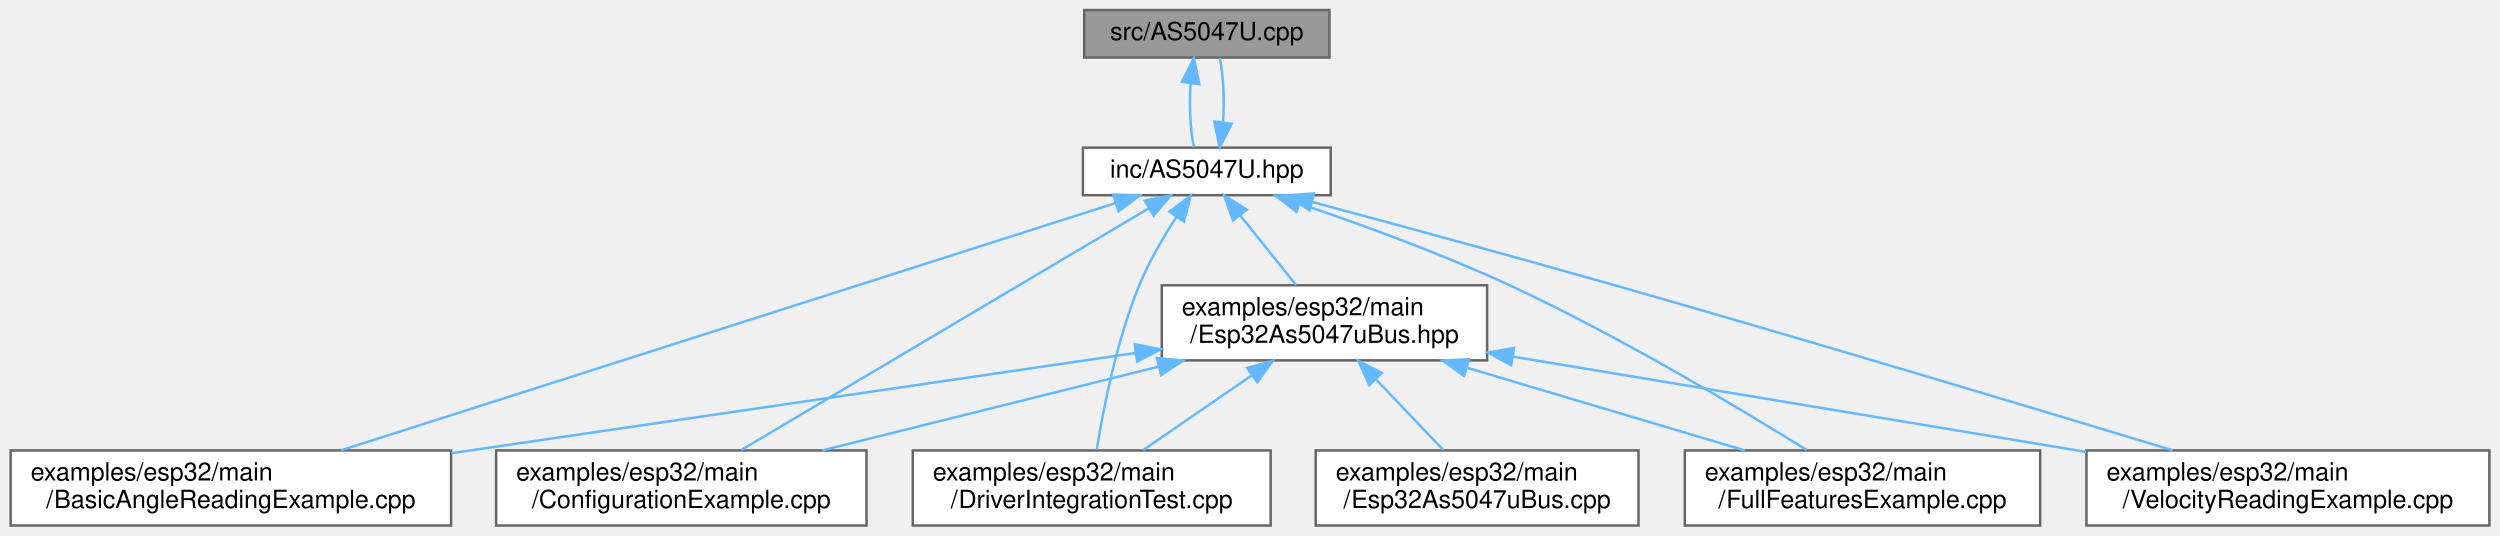
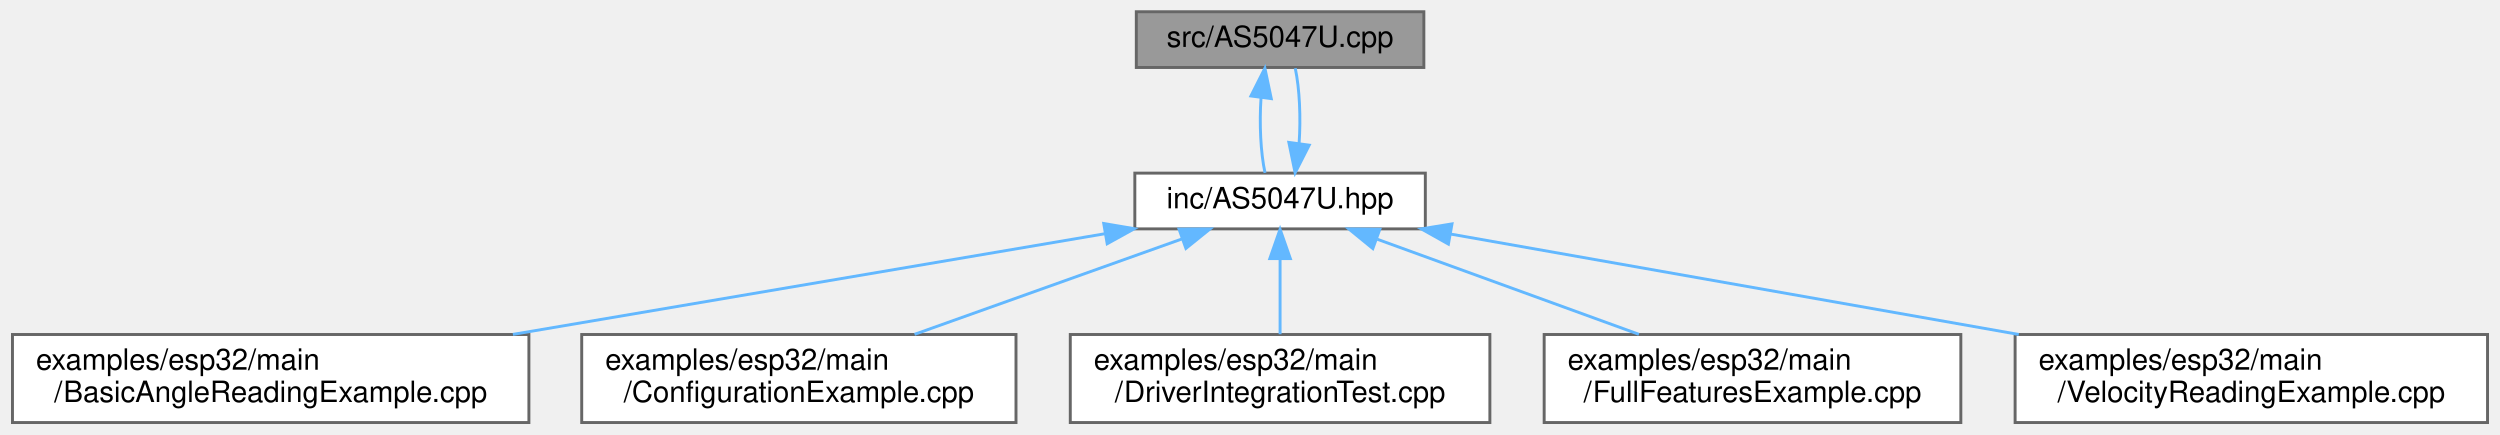
- <svg xmlns="http://www.w3.org/2000/svg" xmlns:xlink="http://www.w3.org/1999/xlink" width="999pt" height="214pt" viewBox="0.00 0.00 998.50 214.00">
-   <g id="graph0" class="graph" transform="scale(1 1) rotate(0) translate(4 210)">
+ <svg xmlns="http://www.w3.org/2000/svg" xmlns:xlink="http://www.w3.org/1999/xlink" width="852pt" height="148pt" viewBox="0.00 0.00 851.50 148.00">
+   <g id="graph0" class="graph" transform="scale(1 1) rotate(0) translate(4 144)">
    <g id="Node000001" class="node">
      <g id="a_Node000001">
        <a xlink:title=" ">
-           <polygon fill="#999999" stroke="#666666" points="527,-206 429,-206 429,-187 527,-187 527,-206" />
-           <text text-anchor="middle" x="478" y="-194" font-family="Helvetica,sans-Serif" font-size="10.00">src/AS5047U.cpp</text>
+           <polygon fill="#999999" stroke="#666666" points="481,-140 383,-140 383,-121 481,-121 481,-140" />
+           <text text-anchor="middle" x="432" y="-128" font-family="Helvetica,sans-Serif" font-size="10.00">src/AS5047U.cpp</text>
        </a>
      </g>
    </g>
    <g id="Node000002" class="node">
      <g id="a_Node000002">
        <a xlink:href="AS5047U_8hpp.html" target="_top" xlink:title="Driver for AMS AS5047U Magnetic Rotary Position Sensor (C++21).">
-           <polygon fill="white" stroke="#666666" points="527.5,-151 428.5,-151 428.5,-132 527.5,-132 527.5,-151" />
-           <text text-anchor="middle" x="478" y="-139" font-family="Helvetica,sans-Serif" font-size="10.00">inc/AS5047U.hpp</text>
+           <polygon fill="white" stroke="#666666" points="481.5,-85 382.5,-85 382.5,-66 481.5,-66 481.5,-85" />
+           <text text-anchor="middle" x="432" y="-73" font-family="Helvetica,sans-Serif" font-size="10.00">inc/AS5047U.hpp</text>
        </a>
      </g>
    </g>
    <g id="edge1_Node000001_Node000002" class="edge">
      <g id="a_edge1_Node000001_Node000002">
        <a xlink:title=" ">
-           <path fill="none" stroke="#63b8ff" d="M471.51,-176.66C470.91,-167.93 471.36,-157.99 472.87,-151.09" />
-           <polygon fill="#63b8ff" stroke="#63b8ff" points="468.06,-177.29 472.83,-186.75 475,-176.38 468.06,-177.29" />
+           <path fill="none" stroke="#63b8ff" d="M425.51,-110.66C424.91,-101.93 425.36,-91.99 426.87,-85.09" />
+           <polygon fill="#63b8ff" stroke="#63b8ff" points="422.06,-111.29 426.83,-120.75 429,-110.38 422.06,-111.29" />
        </a>
      </g>
    </g>
-     <g id="edge14_Node000002_Node000001" class="edge">
-       <g id="a_edge14_Node000002_Node000001">
+     <g id="edge7_Node000002_Node000001" class="edge">
+       <g id="a_edge7_Node000002_Node000001">
        <a xlink:title=" ">
-           <path fill="none" stroke="#63b8ff" d="M484.48,-161.13C485.1,-169.85 484.66,-179.8 483.17,-186.75" />
-           <polygon fill="#63b8ff" stroke="#63b8ff" points="487.93,-160.53 483.13,-151.09 480.99,-161.47 487.93,-160.53" />
+           <path fill="none" stroke="#63b8ff" d="M438.48,-95.13C439.1,-103.85 438.66,-113.8 437.17,-120.75" />
+           <polygon fill="#63b8ff" stroke="#63b8ff" points="441.93,-94.53 437.13,-85.09 434.99,-95.47 441.93,-94.53" />
        </a>
      </g>
    </g>
    <g id="Node000003" class="node">
      <g id="a_Node000003">
        <a xlink:href="BasicAngleReadingExample_8cpp.html" target="_top" xlink:title="Basic angle reading example with diagnostics.">
          <polygon fill="white" stroke="#666666" points="176,-30 0,-30 0,0 176,0 176,-30" />
          <text text-anchor="start" x="8" y="-18" font-family="Helvetica,sans-Serif" font-size="10.00">examples/esp32/main</text>
          <text text-anchor="middle" x="88" y="-7" font-family="Helvetica,sans-Serif" font-size="10.00">/BasicAngleReadingExample.cpp</text>
        </a>
      </g>
    </g>
    <g id="edge2_Node000002_Node000003" class="edge">
      <g id="a_edge2_Node000002_Node000003">
        <a xlink:title=" ">
-           <path fill="none" stroke="#63b8ff" d="M441.66,-128.9C369.79,-105.96 209.75,-54.87 132.04,-30.06" />
-           <polygon fill="#63b8ff" stroke="#63b8ff" points="440.6,-132.24 451.19,-131.94 442.73,-125.57 440.6,-132.24" />
+           <path fill="none" stroke="#63b8ff" d="M372.27,-64.34C316.48,-54.86 232.72,-40.61 170.55,-30.04" />
+           <polygon fill="#63b8ff" stroke="#63b8ff" points="371.9,-67.83 382.35,-66.06 373.08,-60.93 371.9,-67.83" />
        </a>
      </g>
    </g>
    <g id="Node000004" class="node">
      <g id="a_Node000004">
        <a xlink:href="ConfigurationExample_8cpp.html" target="_top" xlink:title="Configuration example with ABI, UVW, and PWM setup.">
          <polygon fill="white" stroke="#666666" points="342,-30 194,-30 194,0 342,0 342,-30" />
          <text text-anchor="start" x="202" y="-18" font-family="Helvetica,sans-Serif" font-size="10.00">examples/esp32/main</text>
          <text text-anchor="middle" x="268" y="-7" font-family="Helvetica,sans-Serif" font-size="10.00">/ConfigurationExample.cpp</text>
        </a>
      </g>
    </g>
    <g id="edge3_Node000002_Node000004" class="edge">
      <g id="a_edge3_Node000002_Node000004">
        <a xlink:title=" ">
-           <path fill="none" stroke="#63b8ff" d="M454.75,-126.72C414.56,-102.89 332.51,-54.25 291.89,-30.16" />
-           <polygon fill="#63b8ff" stroke="#63b8ff" points="453.18,-129.85 463.57,-131.94 456.75,-123.83 453.18,-129.85" />
+           <path fill="none" stroke="#63b8ff" d="M398.59,-62.58C372.19,-53.16 335.28,-40 307.43,-30.06" />
+           <polygon fill="#63b8ff" stroke="#63b8ff" points="397.56,-65.93 408.15,-65.99 399.91,-59.34 397.56,-65.93" />
        </a>
      </g>
    </g>
    <g id="Node000005" class="node">
      <g id="a_Node000005">
-         <a xlink:href="DriverIntegrationTest_8cpp.html" target="_top" xlink:title="Comprehensive Integration Test Suite for AS5047U Driver.">
+         <a xlink:href="DriverIntegrationTest_8cpp.html" target="_top" xlink:title="Comprehensive Integration Test Suite for as5047u::AS5047U Driver.">
          <polygon fill="white" stroke="#666666" points="503.5,-30 360.5,-30 360.5,0 503.5,0 503.5,-30" />
          <text text-anchor="start" x="368.5" y="-18" font-family="Helvetica,sans-Serif" font-size="10.00">examples/esp32/main</text>
          <text text-anchor="middle" x="432" y="-7" font-family="Helvetica,sans-Serif" font-size="10.00">/DriverIntegrationTest.cpp</text>
        </a>
      </g>
    </g>
    <g id="edge4_Node000002_Node000005" class="edge">
      <g id="a_edge4_Node000002_Node000005">
        <a xlink:title=" ">
-           <path fill="none" stroke="#63b8ff" d="M465.84,-123.32C460.65,-115.32 454.89,-105.49 451,-96 441.95,-73.94 436.62,-46.62 434.01,-30.29" />
-           <polygon fill="#63b8ff" stroke="#63b8ff" points="463.04,-125.42 471.54,-131.74 468.83,-121.49 463.04,-125.42" />
+           <path fill="none" stroke="#63b8ff" d="M432,-55.65C432,-47.36 432,-37.78 432,-30.11" />
+           <polygon fill="#63b8ff" stroke="#63b8ff" points="428.5,-55.87 432,-65.87 435.5,-55.87 428.5,-55.87" />
        </a>
      </g>
    </g>
    <g id="Node000006" class="node">
      <g id="a_Node000006">
-         <a xlink:href="Esp32As5047uBus_8hpp.html" target="_top" xlink:title="ESP32 SPI transport implementation for AS5047U driver.">
-           <polygon fill="white" stroke="#666666" points="590,-96 460,-96 460,-66 590,-66 590,-96" />
-           <text text-anchor="start" x="468" y="-84" font-family="Helvetica,sans-Serif" font-size="10.00">examples/esp32/main</text>
-           <text text-anchor="middle" x="525" y="-73" font-family="Helvetica,sans-Serif" font-size="10.00">/Esp32As5047uBus.hpp</text>
+         <a xlink:href="FullFeaturesExample_8cpp.html" target="_top" xlink:title="Comprehensive example demonstrating all as5047u::AS5047U features.">
+           <polygon fill="white" stroke="#666666" points="664,-30 522,-30 522,0 664,0 664,-30" />
+           <text text-anchor="start" x="530" y="-18" font-family="Helvetica,sans-Serif" font-size="10.00">examples/esp32/main</text>
+           <text text-anchor="middle" x="593" y="-7" font-family="Helvetica,sans-Serif" font-size="10.00">/FullFeaturesExample.cpp</text>
        </a>
      </g>
    </g>
    <g id="edge5_Node000002_Node000006" class="edge">
      <g id="a_edge5_Node000002_Node000006">
        <a xlink:title=" ">
-           <path fill="none" stroke="#63b8ff" d="M491.35,-123.88C498.39,-115.11 506.94,-104.48 513.66,-96.11" />
-           <polygon fill="#63b8ff" stroke="#63b8ff" points="488.47,-121.88 484.94,-131.87 493.93,-126.26 488.47,-121.88" />
-         </a>
-       </g>
-     </g>
-     <g id="Node000008" class="node">
-       <g id="a_Node000008">
-         <a xlink:href="FullFeaturesExample_8cpp.html" target="_top" xlink:title="Comprehensive example demonstrating all AS5047U features.">
-           <polygon fill="white" stroke="#666666" points="811,-30 669,-30 669,0 811,0 811,-30" />
-           <text text-anchor="start" x="677" y="-18" font-family="Helvetica,sans-Serif" font-size="10.00">examples/esp32/main</text>
-           <text text-anchor="middle" x="740" y="-7" font-family="Helvetica,sans-Serif" font-size="10.00">/FullFeaturesExample.cpp</text>
-         </a>
-       </g>
-     </g>
-     <g id="edge12_Node000002_Node000008" class="edge">
-       <g id="a_edge12_Node000002_Node000008">
-         <a xlink:title=" ">
-           <path fill="none" stroke="#63b8ff" d="M514.98,-128.66C539.27,-120.45 571.52,-108.75 599,-96 642.41,-75.87 690.34,-47.2 717.65,-30.2" />
-           <polygon fill="#63b8ff" stroke="#63b8ff" points="513.81,-125.36 505.43,-131.84 516.02,-132 513.81,-125.36" />
-         </a>
-       </g>
-     </g>
-     <g id="Node000009" class="node">
-       <g id="a_Node000009">
-         <a xlink:href="VelocityReadingExample_8cpp.html" target="_top" xlink:title="Velocity reading example with unit conversions.">
-           <polygon fill="white" stroke="#666666" points="990.5,-30 829.5,-30 829.5,0 990.5,0 990.5,-30" />
-           <text text-anchor="start" x="837.5" y="-18" font-family="Helvetica,sans-Serif" font-size="10.00">examples/esp32/main</text>
-           <text text-anchor="middle" x="910" y="-7" font-family="Helvetica,sans-Serif" font-size="10.00">/VelocityReadingExample.cpp</text>
-         </a>
-       </g>
-     </g>
-     <g id="edge13_Node000002_Node000009" class="edge">
-       <g id="a_edge13_Node000002_Node000009">
-         <a xlink:title=" ">
-           <path fill="none" stroke="#63b8ff" d="M519.98,-129.32C552.94,-120.47 599.97,-107.7 641,-96 719.48,-73.62 810.42,-46.28 863.92,-30.05" />
-           <polygon fill="#63b8ff" stroke="#63b8ff" points="518.98,-125.96 510.22,-131.93 520.79,-132.72 518.98,-125.96" />
-         </a>
-       </g>
-     </g>
-     <g id="edge6_Node000006_Node000003" class="edge">
-       <g id="a_edge6_Node000006_Node000003">
-         <a xlink:title=" ">
-           <path fill="none" stroke="#63b8ff" d="M449.6,-68.96C373.62,-57.83 256.43,-40.67 176.19,-28.92" />
-           <polygon fill="#63b8ff" stroke="#63b8ff" points="449.18,-72.43 459.58,-70.42 450.19,-65.51 449.18,-72.43" />
-         </a>
-       </g>
-     </g>
-     <g id="edge7_Node000006_Node000004" class="edge">
-       <g id="a_edge7_Node000006_Node000004">
-         <a xlink:title=" ">
-           <path fill="none" stroke="#63b8ff" d="M458.81,-63.52C417.13,-53.14 363.91,-39.88 324.27,-30.01" />
-           <polygon fill="#63b8ff" stroke="#63b8ff" points="458.05,-66.93 468.6,-65.95 459.74,-60.14 458.05,-66.93" />
-         </a>
-       </g>
-     </g>
-     <g id="edge8_Node000006_Node000005" class="edge">
-       <g id="a_edge8_Node000006_Node000005">
-         <a xlink:title=" ">
-           <path fill="none" stroke="#63b8ff" d="M495.98,-60.03C481.91,-50.34 465.33,-38.94 452.58,-30.16" />
-           <polygon fill="#63b8ff" stroke="#63b8ff" points="494.14,-63.01 504.36,-65.8 498.11,-57.24 494.14,-63.01" />
+           <path fill="none" stroke="#63b8ff" d="M465.14,-62.46C491.04,-53.05 527.08,-39.95 554.29,-30.06" />
+           <polygon fill="#63b8ff" stroke="#63b8ff" points="463.61,-59.29 455.41,-65.99 466,-65.87 463.61,-59.29" />
        </a>
      </g>
    </g>
    <g id="Node000007" class="node">
      <g id="a_Node000007">
-         <a xlink:href="Esp32As5047uBus_8cpp.html" target="_top" xlink:title="ESP32 SPI transport implementation for AS5047U driver.">
-           <polygon fill="white" stroke="#666666" points="650.5,-30 521.5,-30 521.5,0 650.5,0 650.5,-30" />
-           <text text-anchor="start" x="529.5" y="-18" font-family="Helvetica,sans-Serif" font-size="10.00">examples/esp32/main</text>
-           <text text-anchor="middle" x="586" y="-7" font-family="Helvetica,sans-Serif" font-size="10.00">/Esp32As5047uBus.cpp</text>
+         <a xlink:href="VelocityReadingExample_8cpp.html" target="_top" xlink:title="Velocity reading example with unit conversions.">
+           <polygon fill="white" stroke="#666666" points="843.5,-30 682.5,-30 682.5,0 843.5,0 843.5,-30" />
+           <text text-anchor="start" x="690.5" y="-18" font-family="Helvetica,sans-Serif" font-size="10.00">examples/esp32/main</text>
+           <text text-anchor="middle" x="763" y="-7" font-family="Helvetica,sans-Serif" font-size="10.00">/VelocityReadingExample.cpp</text>
        </a>
      </g>
    </g>
-     <g id="edge9_Node000006_Node000007" class="edge">
-       <g id="a_edge9_Node000006_Node000007">
+     <g id="edge6_Node000002_Node000007" class="edge">
+       <g id="a_edge6_Node000002_Node000007">
        <a xlink:title=" ">
-           <path fill="none" stroke="#63b8ff" d="M545.62,-58.37C554.49,-49.06 564.61,-38.44 572.5,-30.16" />
-           <polygon fill="#63b8ff" stroke="#63b8ff" points="542.9,-56.14 538.54,-65.8 547.97,-60.97 542.9,-56.14" />
-         </a>
-       </g>
-     </g>
-     <g id="edge10_Node000006_Node000008" class="edge">
-       <g id="a_edge10_Node000006_Node000008">
-         <a xlink:title=" ">
-           <path fill="none" stroke="#63b8ff" d="M582.15,-62.99C616.74,-52.69 660.33,-39.72 692.93,-30.01" />
-           <polygon fill="#63b8ff" stroke="#63b8ff" points="580.77,-59.75 572.18,-65.95 582.77,-66.46 580.77,-59.75" />
-         </a>
-       </g>
-     </g>
-     <g id="edge11_Node000006_Node000009" class="edge">
-       <g id="a_edge11_Node000006_Node000009">
-         <a xlink:title=" ">
-           <path fill="none" stroke="#63b8ff" d="M600.22,-67.5C666.17,-56.53 761.79,-40.64 829.31,-29.41" />
-           <polygon fill="#63b8ff" stroke="#63b8ff" points="599.6,-64.05 590.31,-69.14 600.75,-70.96 599.6,-64.05" />
+           <path fill="none" stroke="#63b8ff" d="M490.18,-64.22C543.9,-54.72 624.17,-40.54 683.74,-30.01" />
+           <polygon fill="#63b8ff" stroke="#63b8ff" points="489.37,-60.81 480.13,-65.99 490.59,-67.7 489.37,-60.81" />
        </a>
      </g>
    </g>
  </g>
</svg>
